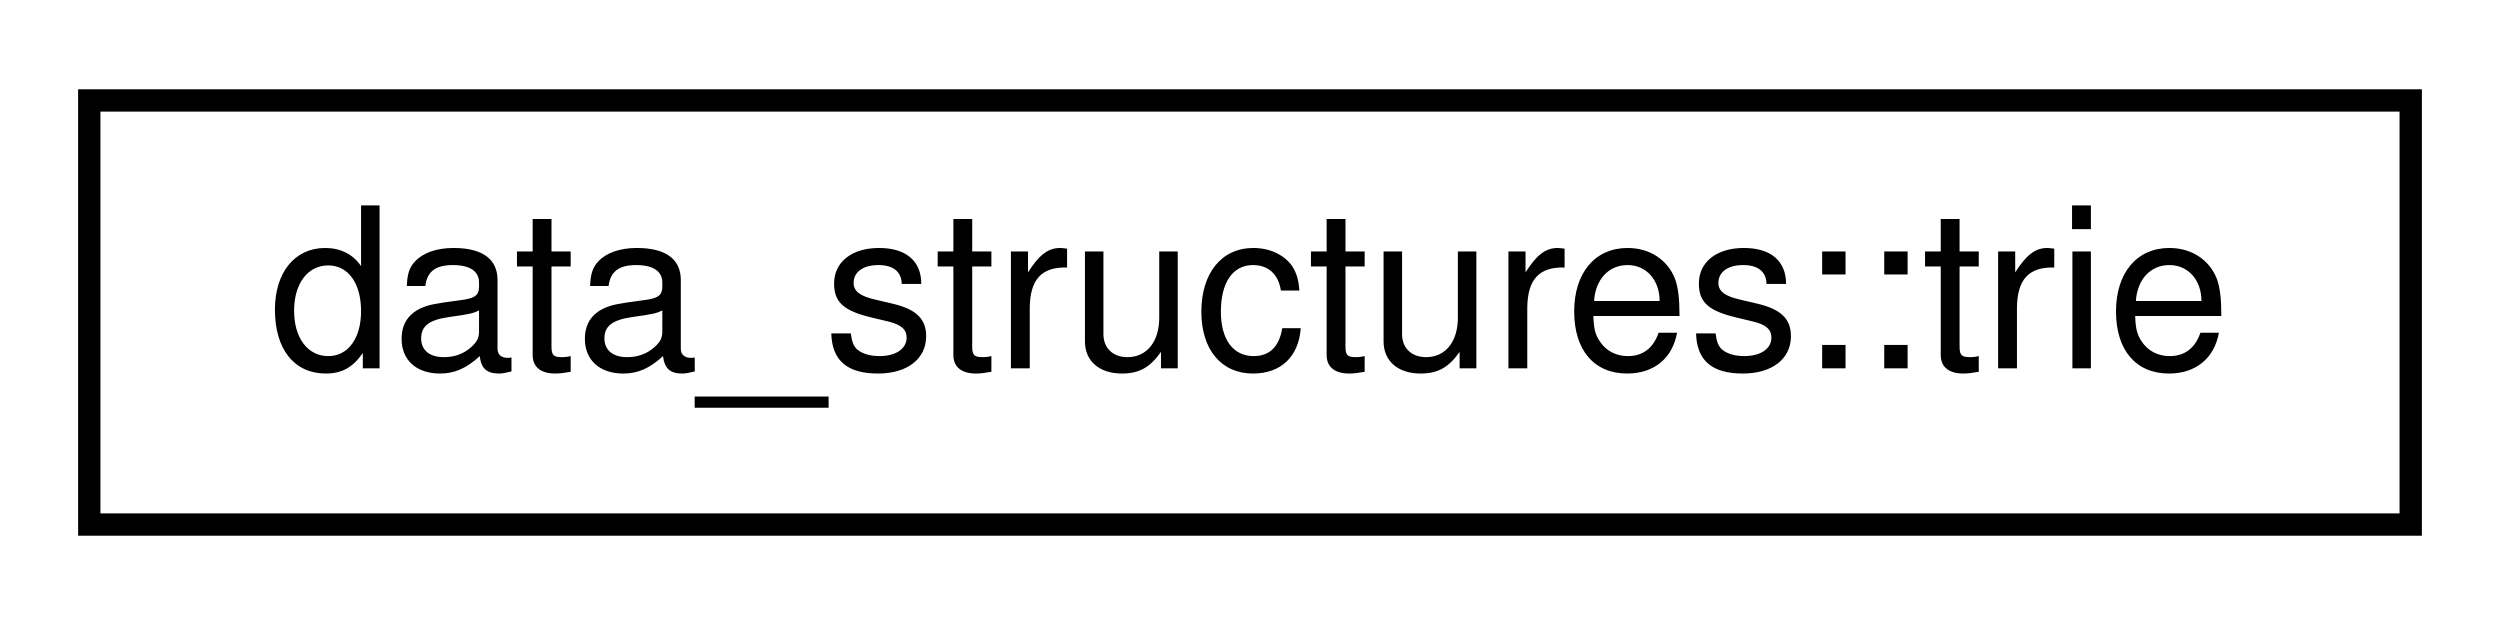
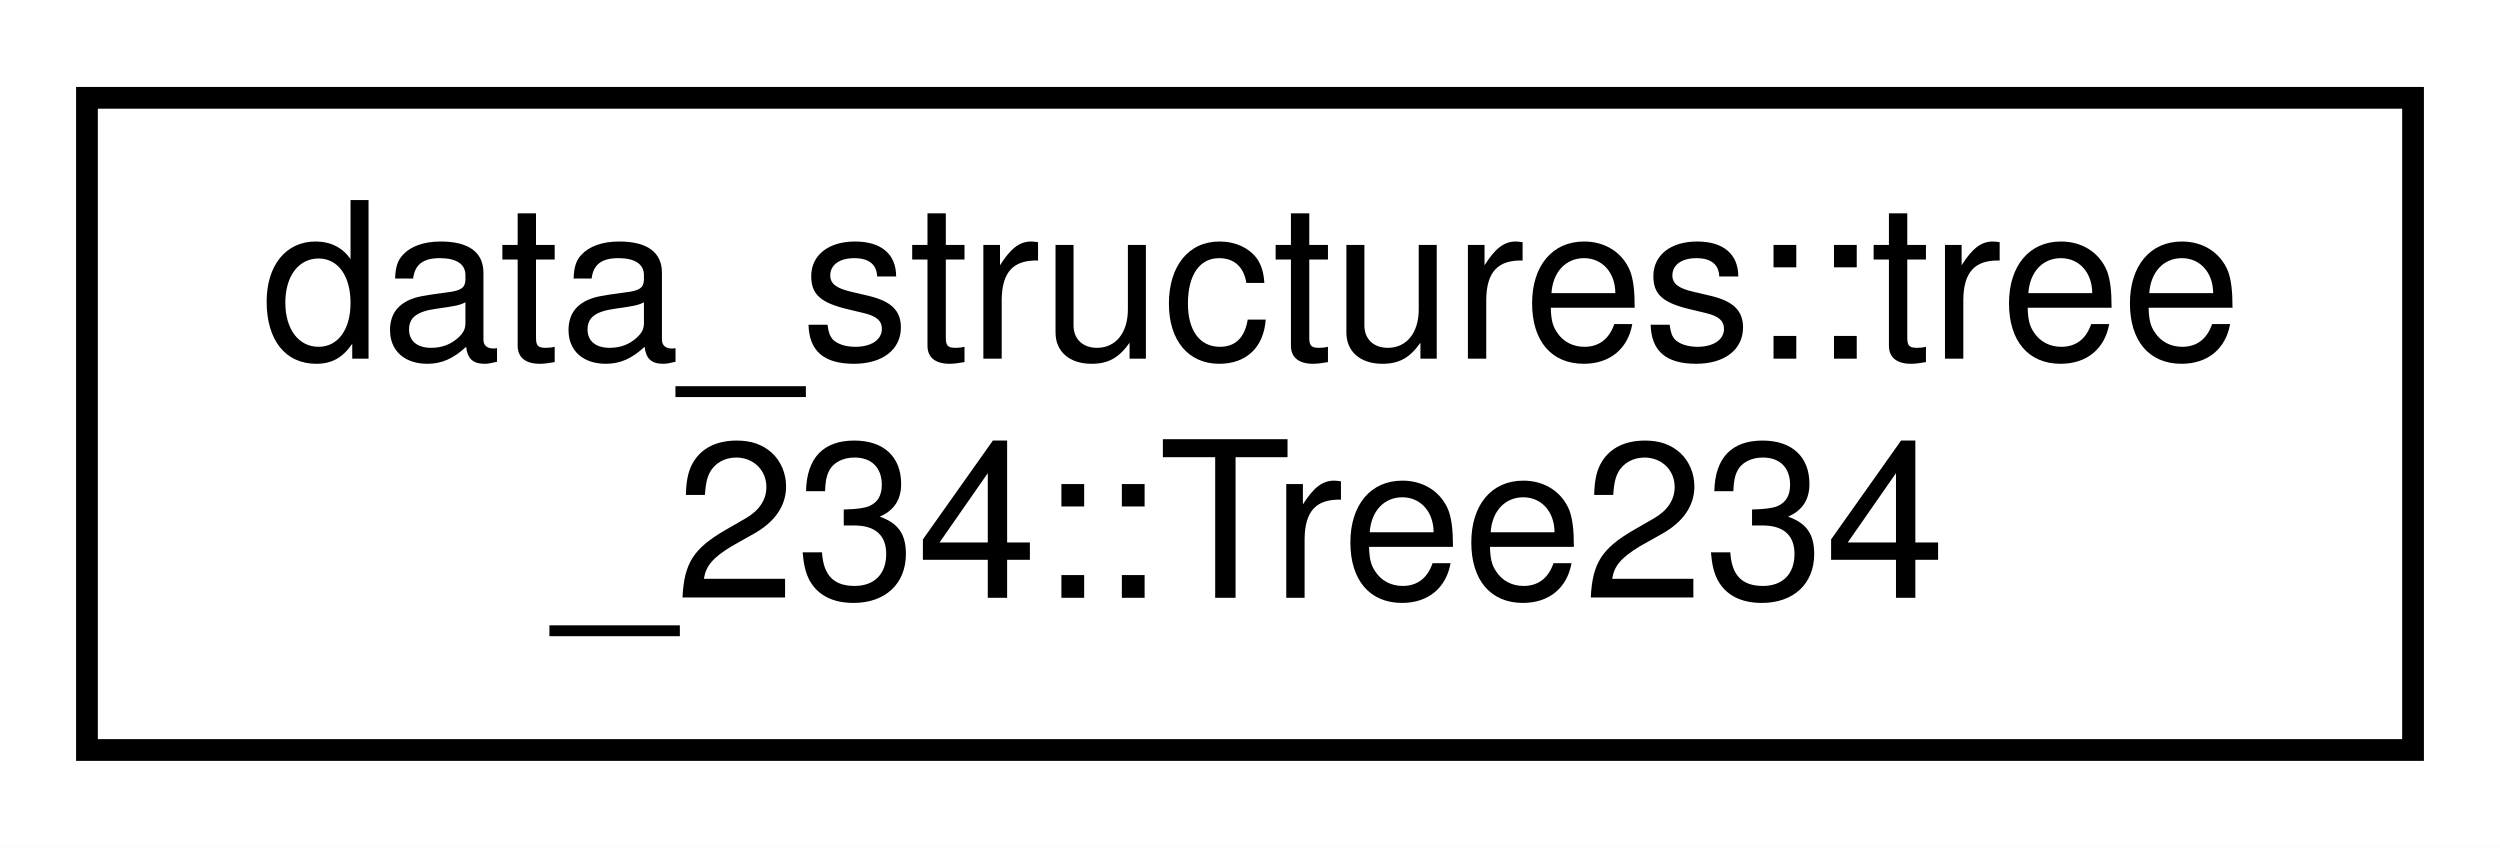
- <svg xmlns="http://www.w3.org/2000/svg" xmlns:xlink="http://www.w3.org/1999/xlink" width="112pt" height="28pt" viewBox="0.00 0.00 112.00 28.00">
-   <g id="graph0" class="graph" transform="scale(1 1) rotate(0) translate(4 24)">
-     <polygon fill="white" stroke="transparent" points="-4,4 -4,-24 108,-24 108,4 -4,4" />
+ <svg xmlns="http://www.w3.org/2000/svg" xmlns:xlink="http://www.w3.org/1999/xlink" width="115pt" height="39pt" viewBox="0.00 0.00 115.00 39.00">
+   <g id="graph0" class="graph" transform="scale(1 1) rotate(0) translate(4 35)">
+     <polygon fill="white" stroke="transparent" points="-4,4 -4,-35 111,-35 111,4 -4,4" />
    <g id="node1" class="node">
      <g id="a_node1">
-         <a xlink:href="d0/d3e/classdata__structures_1_1trie.html" target="_top" xlink:title="Trie implementation for small-case English alphabets a-z">
-           <polygon fill="white" stroke="black" points="0,-0.5 0,-19.5 104,-19.5 104,-0.5 0,-0.5" />
-           <text text-anchor="middle" x="52" y="-7.5" font-family="Helvetica,sans-Serif" font-size="10.00">data_structures::trie</text>
+         <a xlink:href="d3/d95/classdata__structures_1_1tree__234_1_1_tree234.html" target="_top" xlink:title="2-3-4 tree class">
+           <polygon fill="white" stroke="black" points="0,-0.5 0,-30.5 107,-30.5 107,-0.5 0,-0.5" />
+           <text text-anchor="start" x="8" y="-18.5" font-family="Helvetica,sans-Serif" font-size="10.00">data_structures::tree</text>
+           <text text-anchor="middle" x="53.5" y="-7.5" font-family="Helvetica,sans-Serif" font-size="10.00">_234::Tree234</text>
        </a>
      </g>
    </g>
  </g>
</svg>
